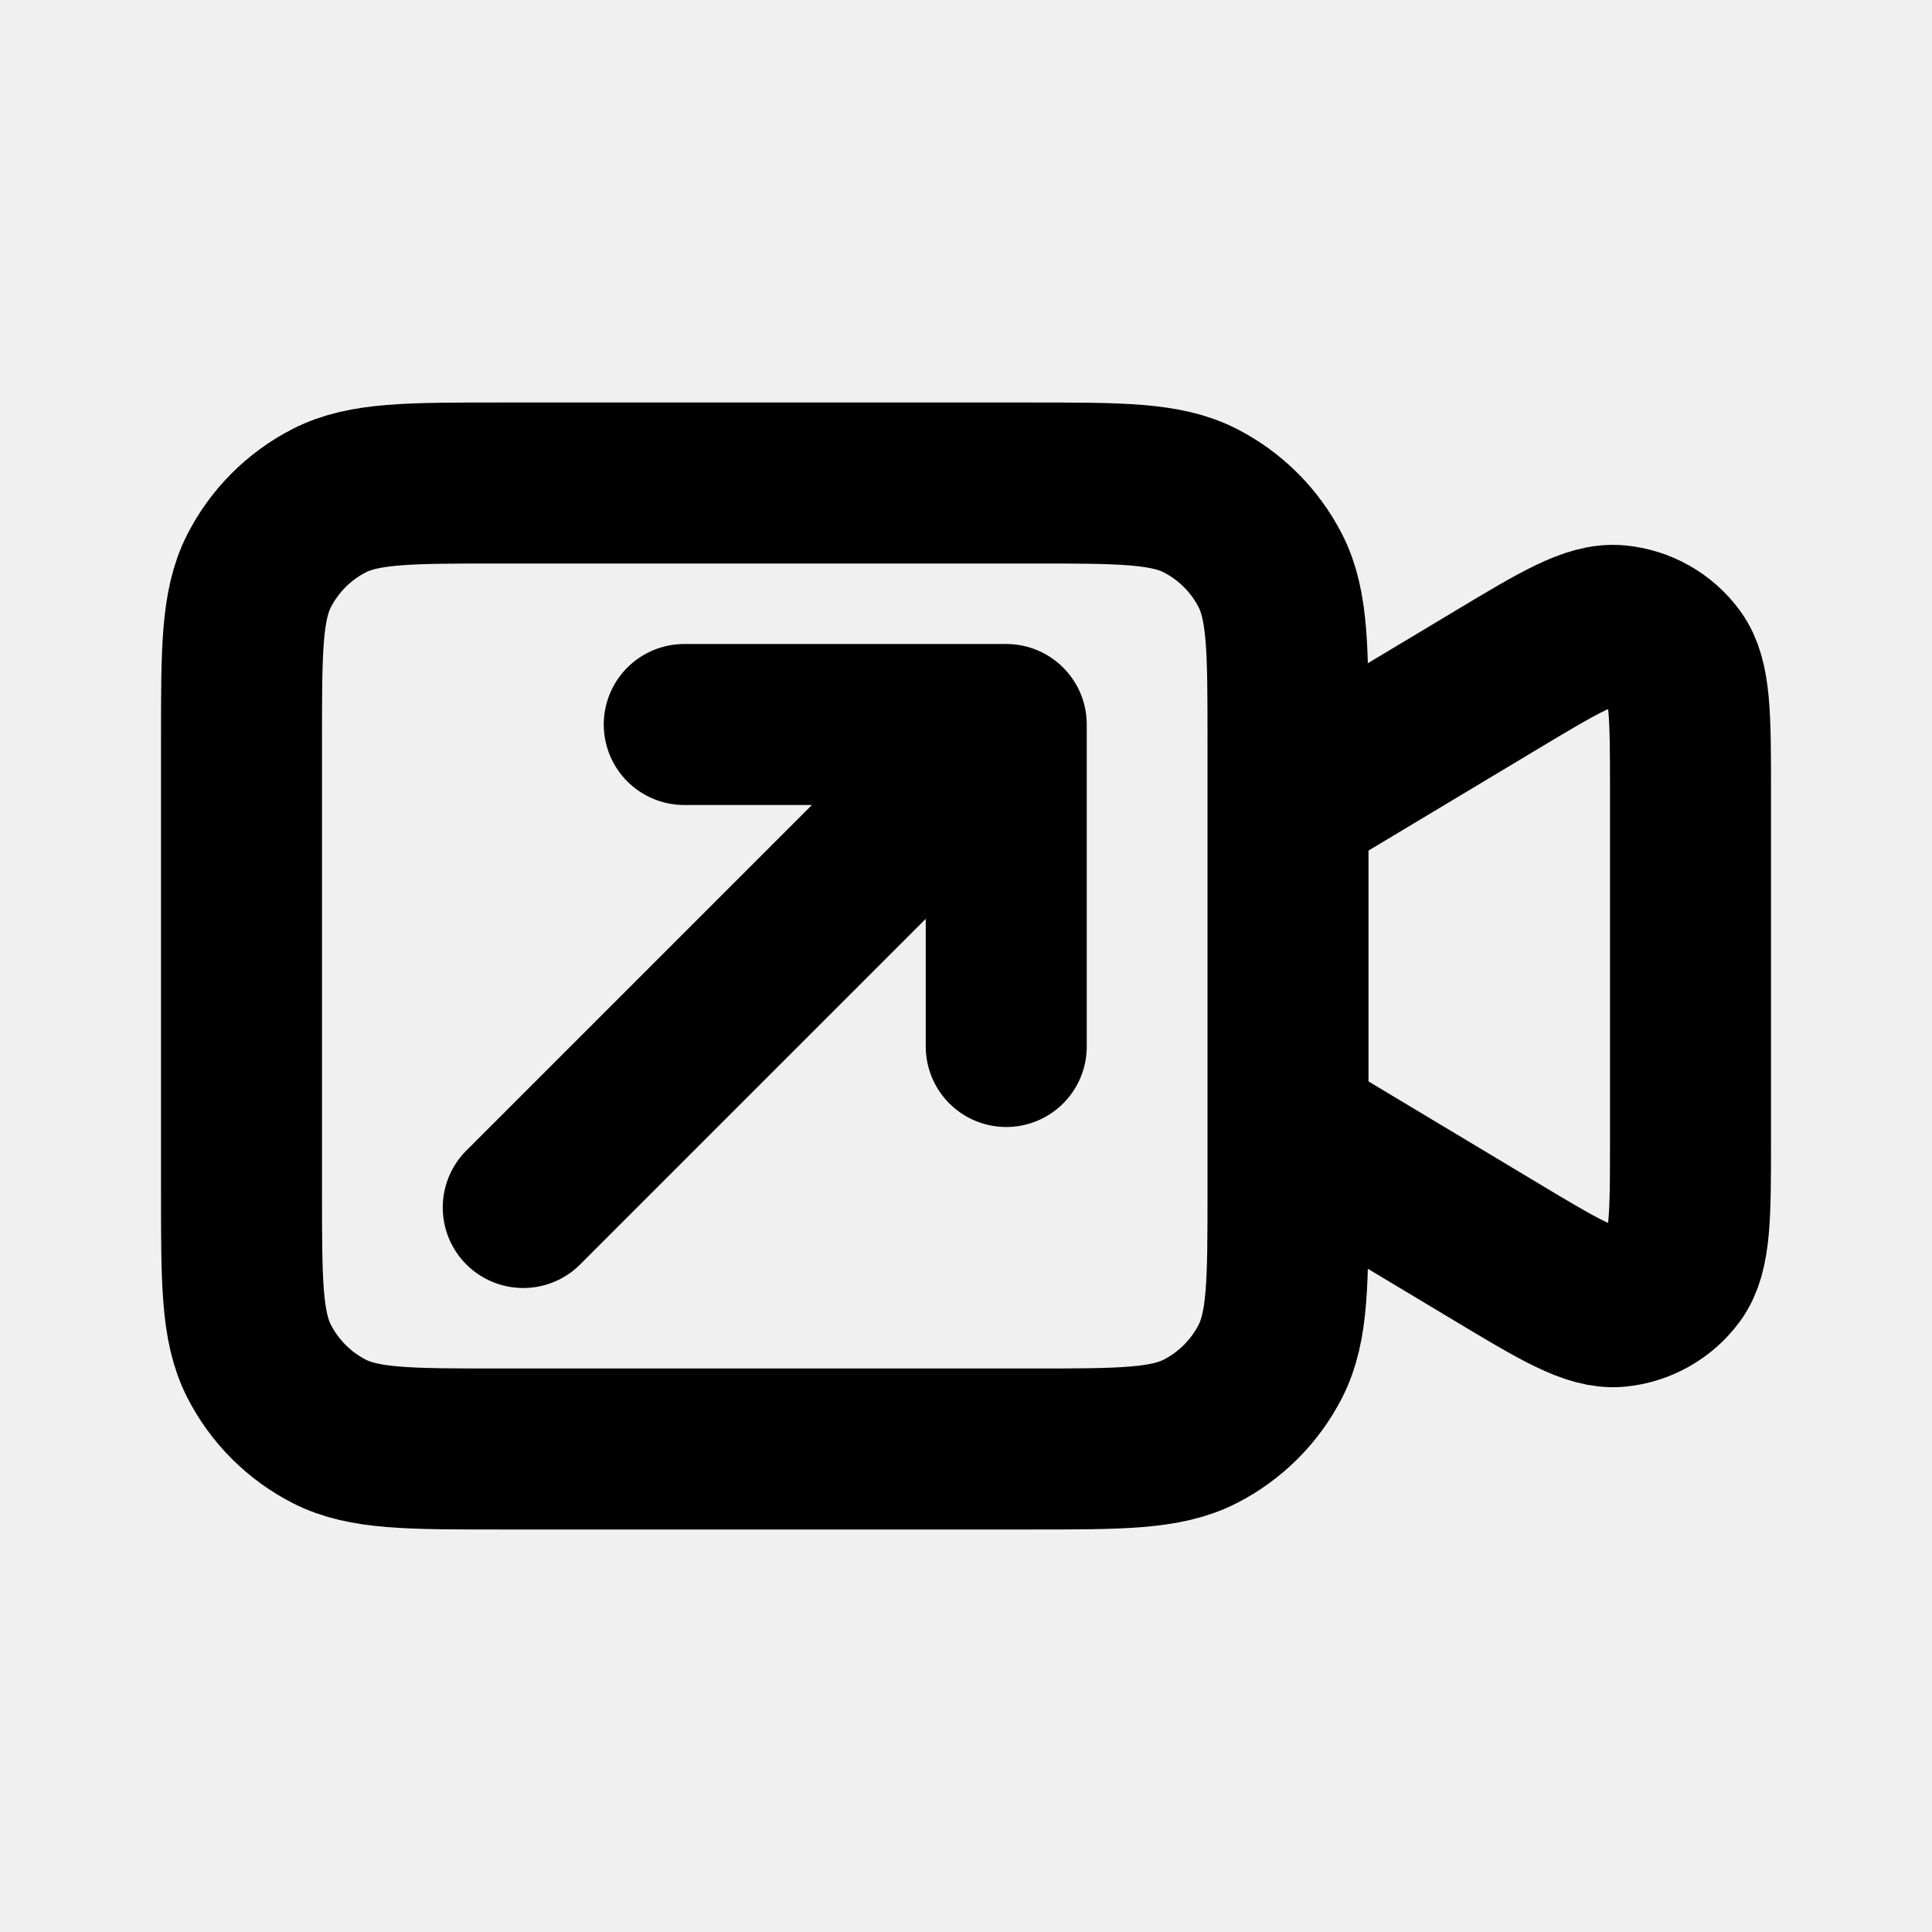
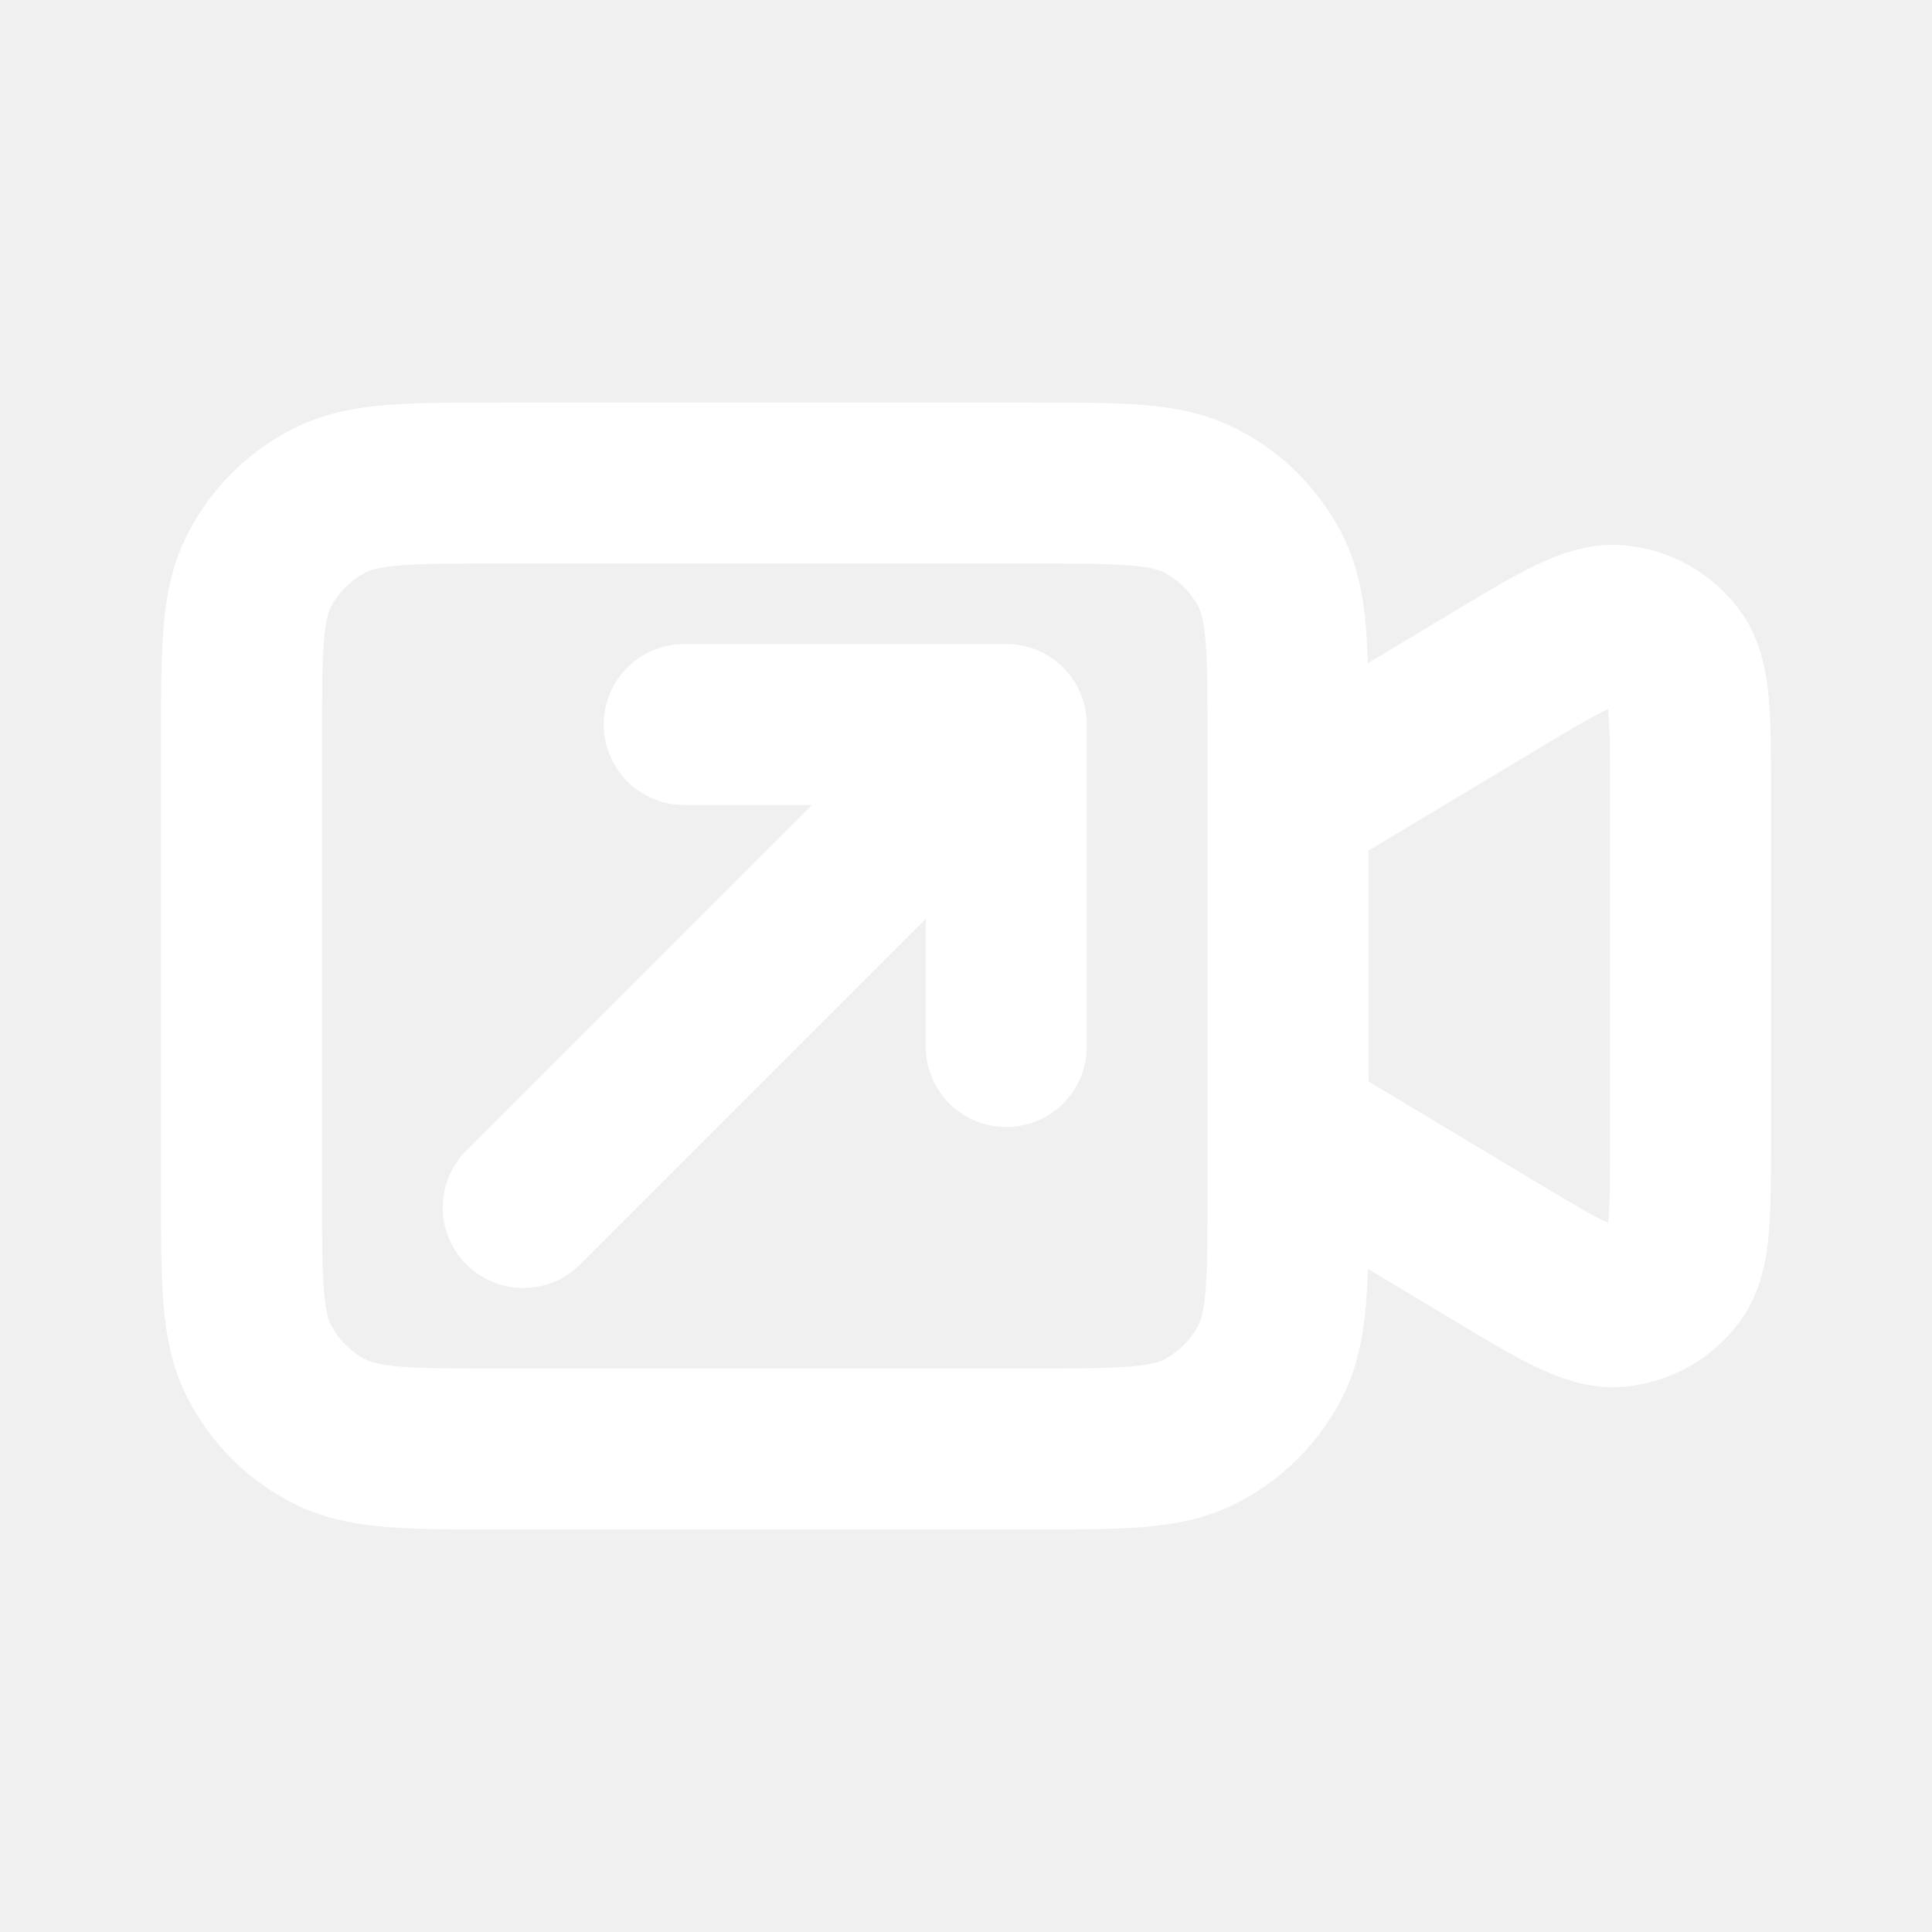
<svg xmlns="http://www.w3.org/2000/svg" width="800px" height="800px" viewBox="0 0 24 24" fill="none">
-   <path d="M12.5 13V9M12.5 9H8.5M12.5 9L6.5 15M16 10L18.577 8.454C19.37 7.978 19.767 7.74 20.093 7.771C20.377 7.797 20.637 7.944 20.806 8.174C21 8.438 21 8.901 21 9.826V14.174C21 15.099 21 15.562 20.806 15.826C20.637 16.056 20.377 16.203 20.093 16.23C19.767 16.26 19.37 16.022 18.577 15.546L16 14M6.2 18H12.8C13.92 18 14.48 18 14.908 17.782C15.284 17.59 15.59 17.284 15.782 16.908C16 16.48 16 15.92 16 14.8V9.2C16 8.08 16 7.52 15.782 7.092C15.59 6.716 15.284 6.41 14.908 6.218C14.48 6 13.92 6 12.8 6H6.2C5.08 6 4.52 6 4.092 6.218C3.716 6.41 3.41 6.716 3.218 7.092C3 7.52 3 8.08 3 9.2V14.8C3 15.92 3 16.48 3.218 16.908C3.41 17.284 3.716 17.59 4.092 17.782C4.52 18 5.08 18 6.2 18Z" stroke="#000000" stroke-width="2" stroke-linecap="round" stroke-linejoin="round" />
+   <path d="M12.5 13V9M12.5 9H8.5M12.5 9L6.5 15M16 10L18.577 8.454C19.37 7.978 19.767 7.74 20.093 7.771C20.377 7.797 20.637 7.944 20.806 8.174C21 8.438 21 8.901 21 9.826V14.174C21 15.099 21 15.562 20.806 15.826C20.637 16.056 20.377 16.203 20.093 16.23C19.767 16.26 19.37 16.022 18.577 15.546L16 14M6.2 18H12.8C13.92 18 14.48 18 14.908 17.782C15.284 17.59 15.59 17.284 15.782 16.908C16 16.48 16 15.92 16 14.8V9.2C16 8.08 16 7.52 15.782 7.092C15.59 6.716 15.284 6.41 14.908 6.218C14.48 6 13.92 6 12.8 6H6.2C5.08 6 4.52 6 4.092 6.218C3.716 6.41 3.41 6.716 3.218 7.092C3 7.52 3 8.08 3 9.2V14.8C3 15.92 3 16.48 3.218 16.908C3.41 17.284 3.716 17.59 4.092 17.782C4.52 18 5.08 18 6.2 18Z" stroke="#fff" stroke-width="2" stroke-linecap="round" stroke-linejoin="round" />
</svg>
